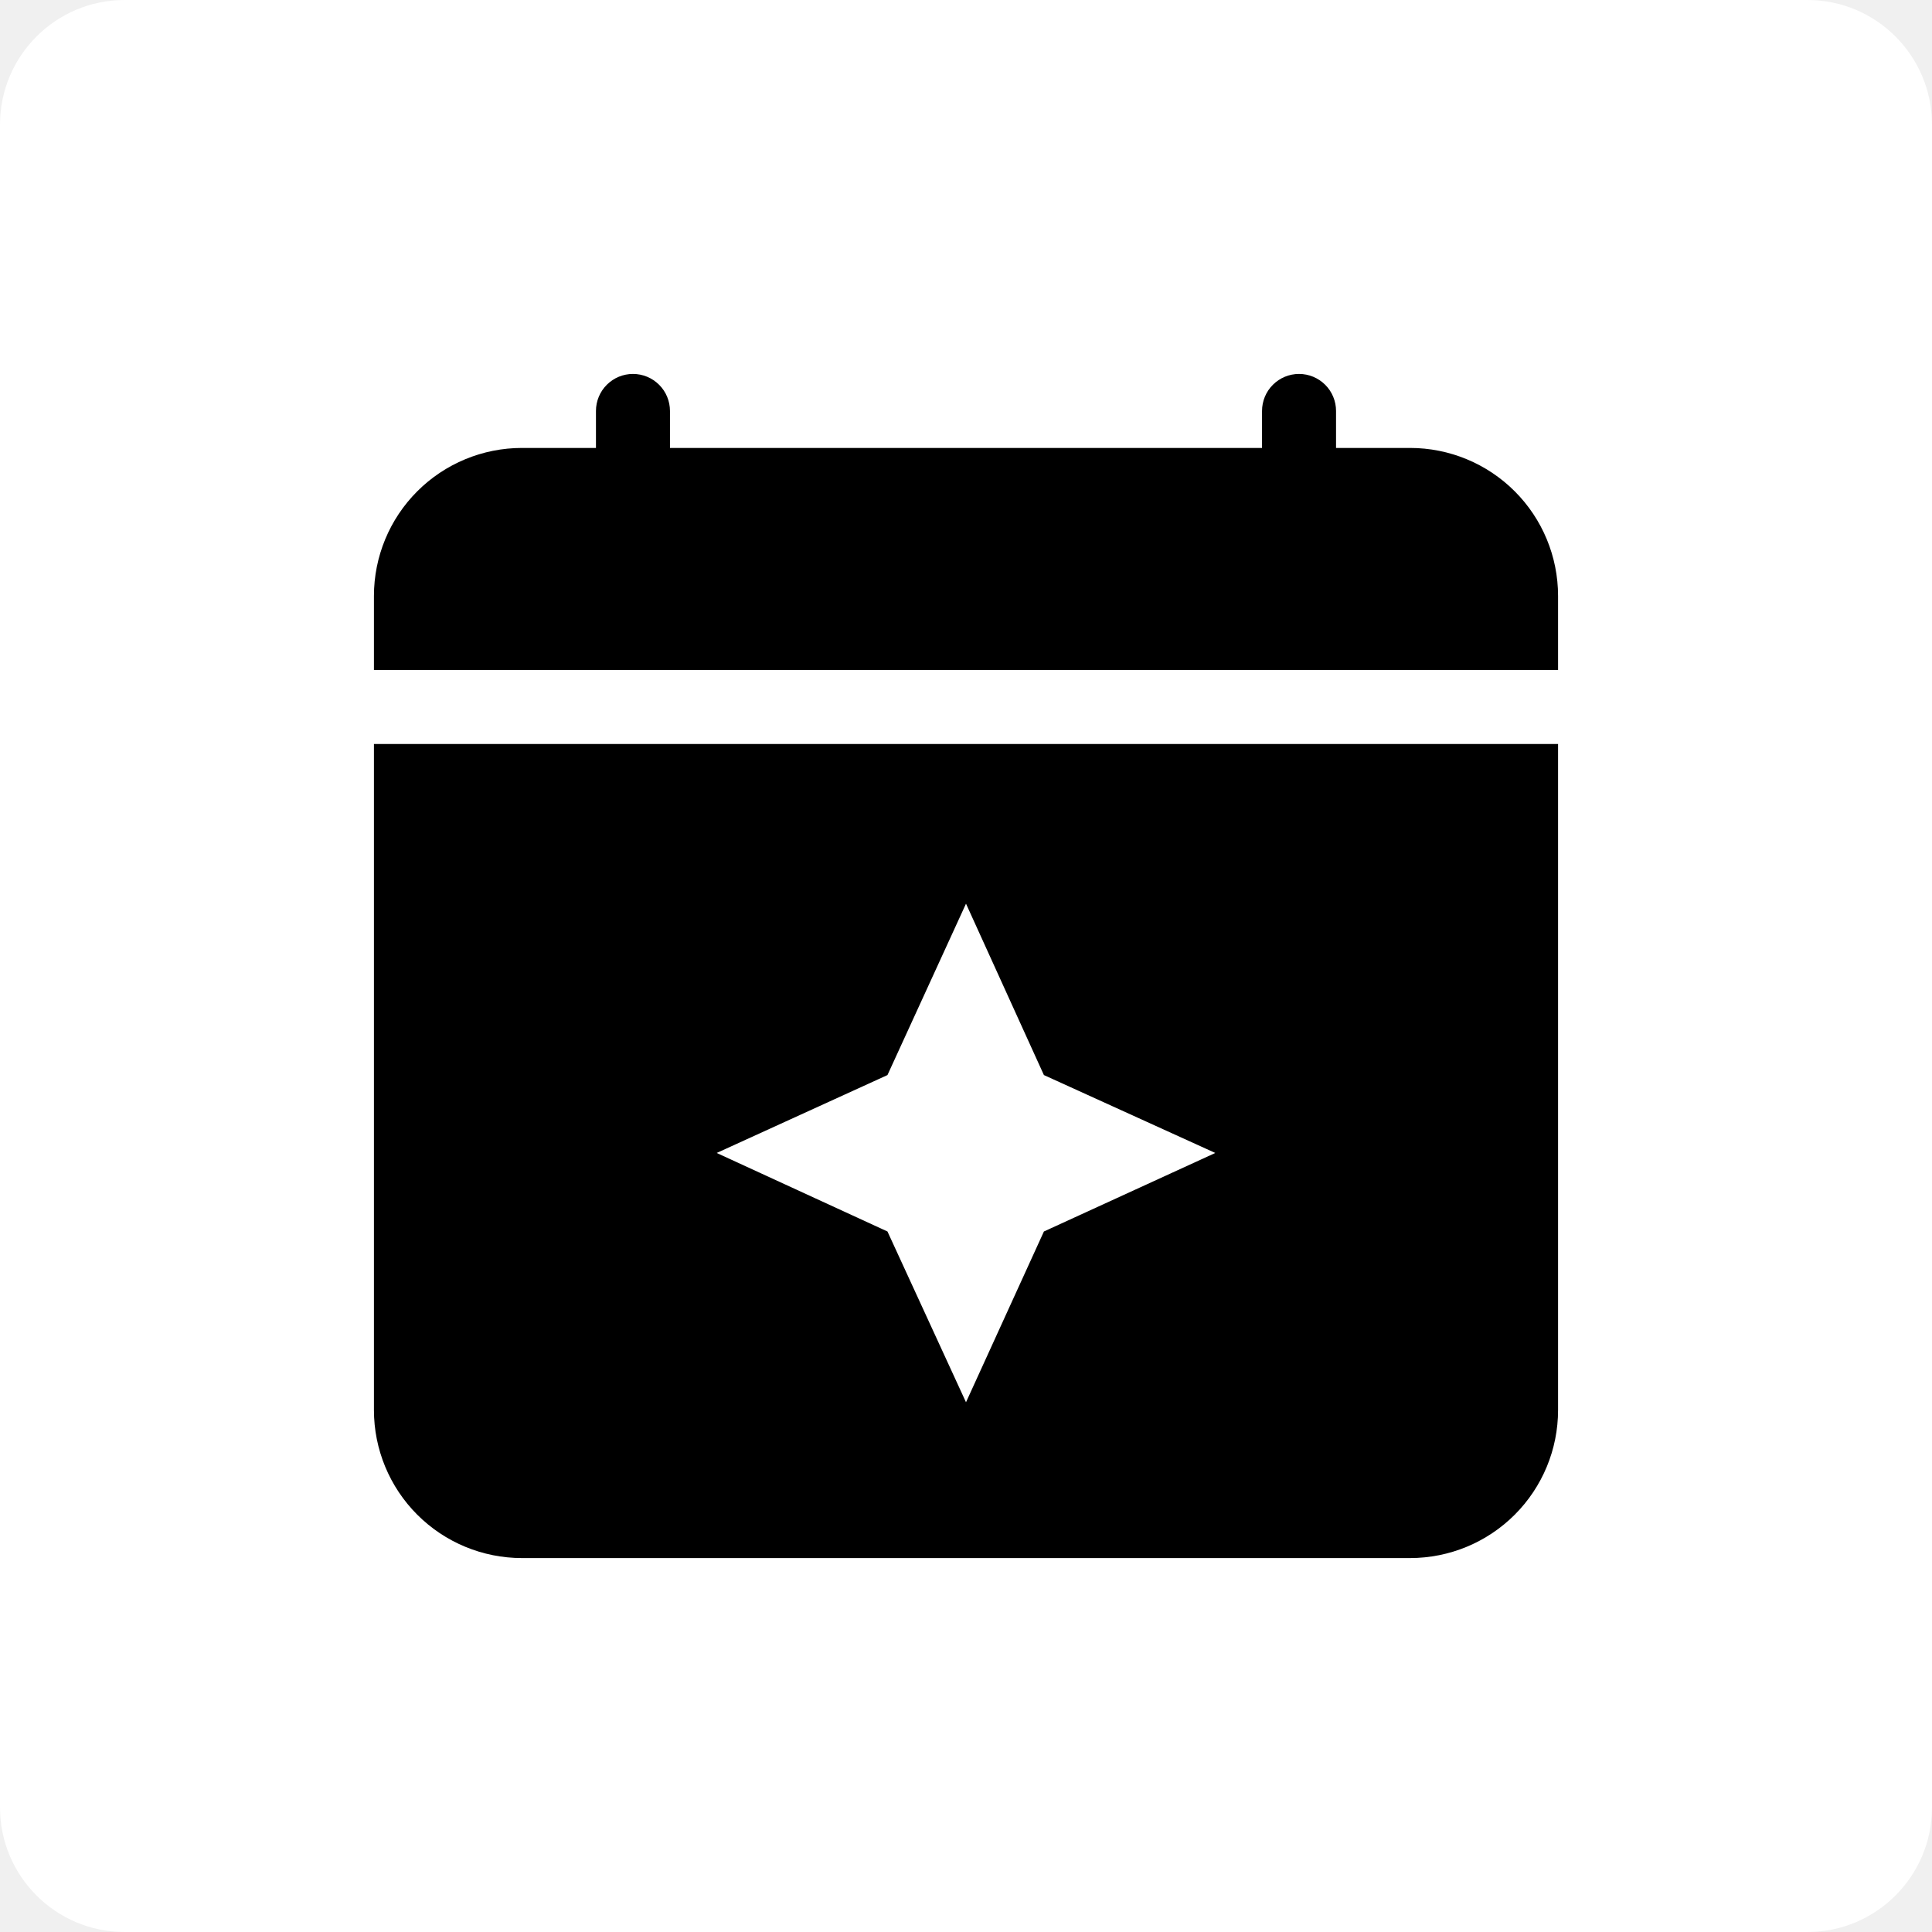
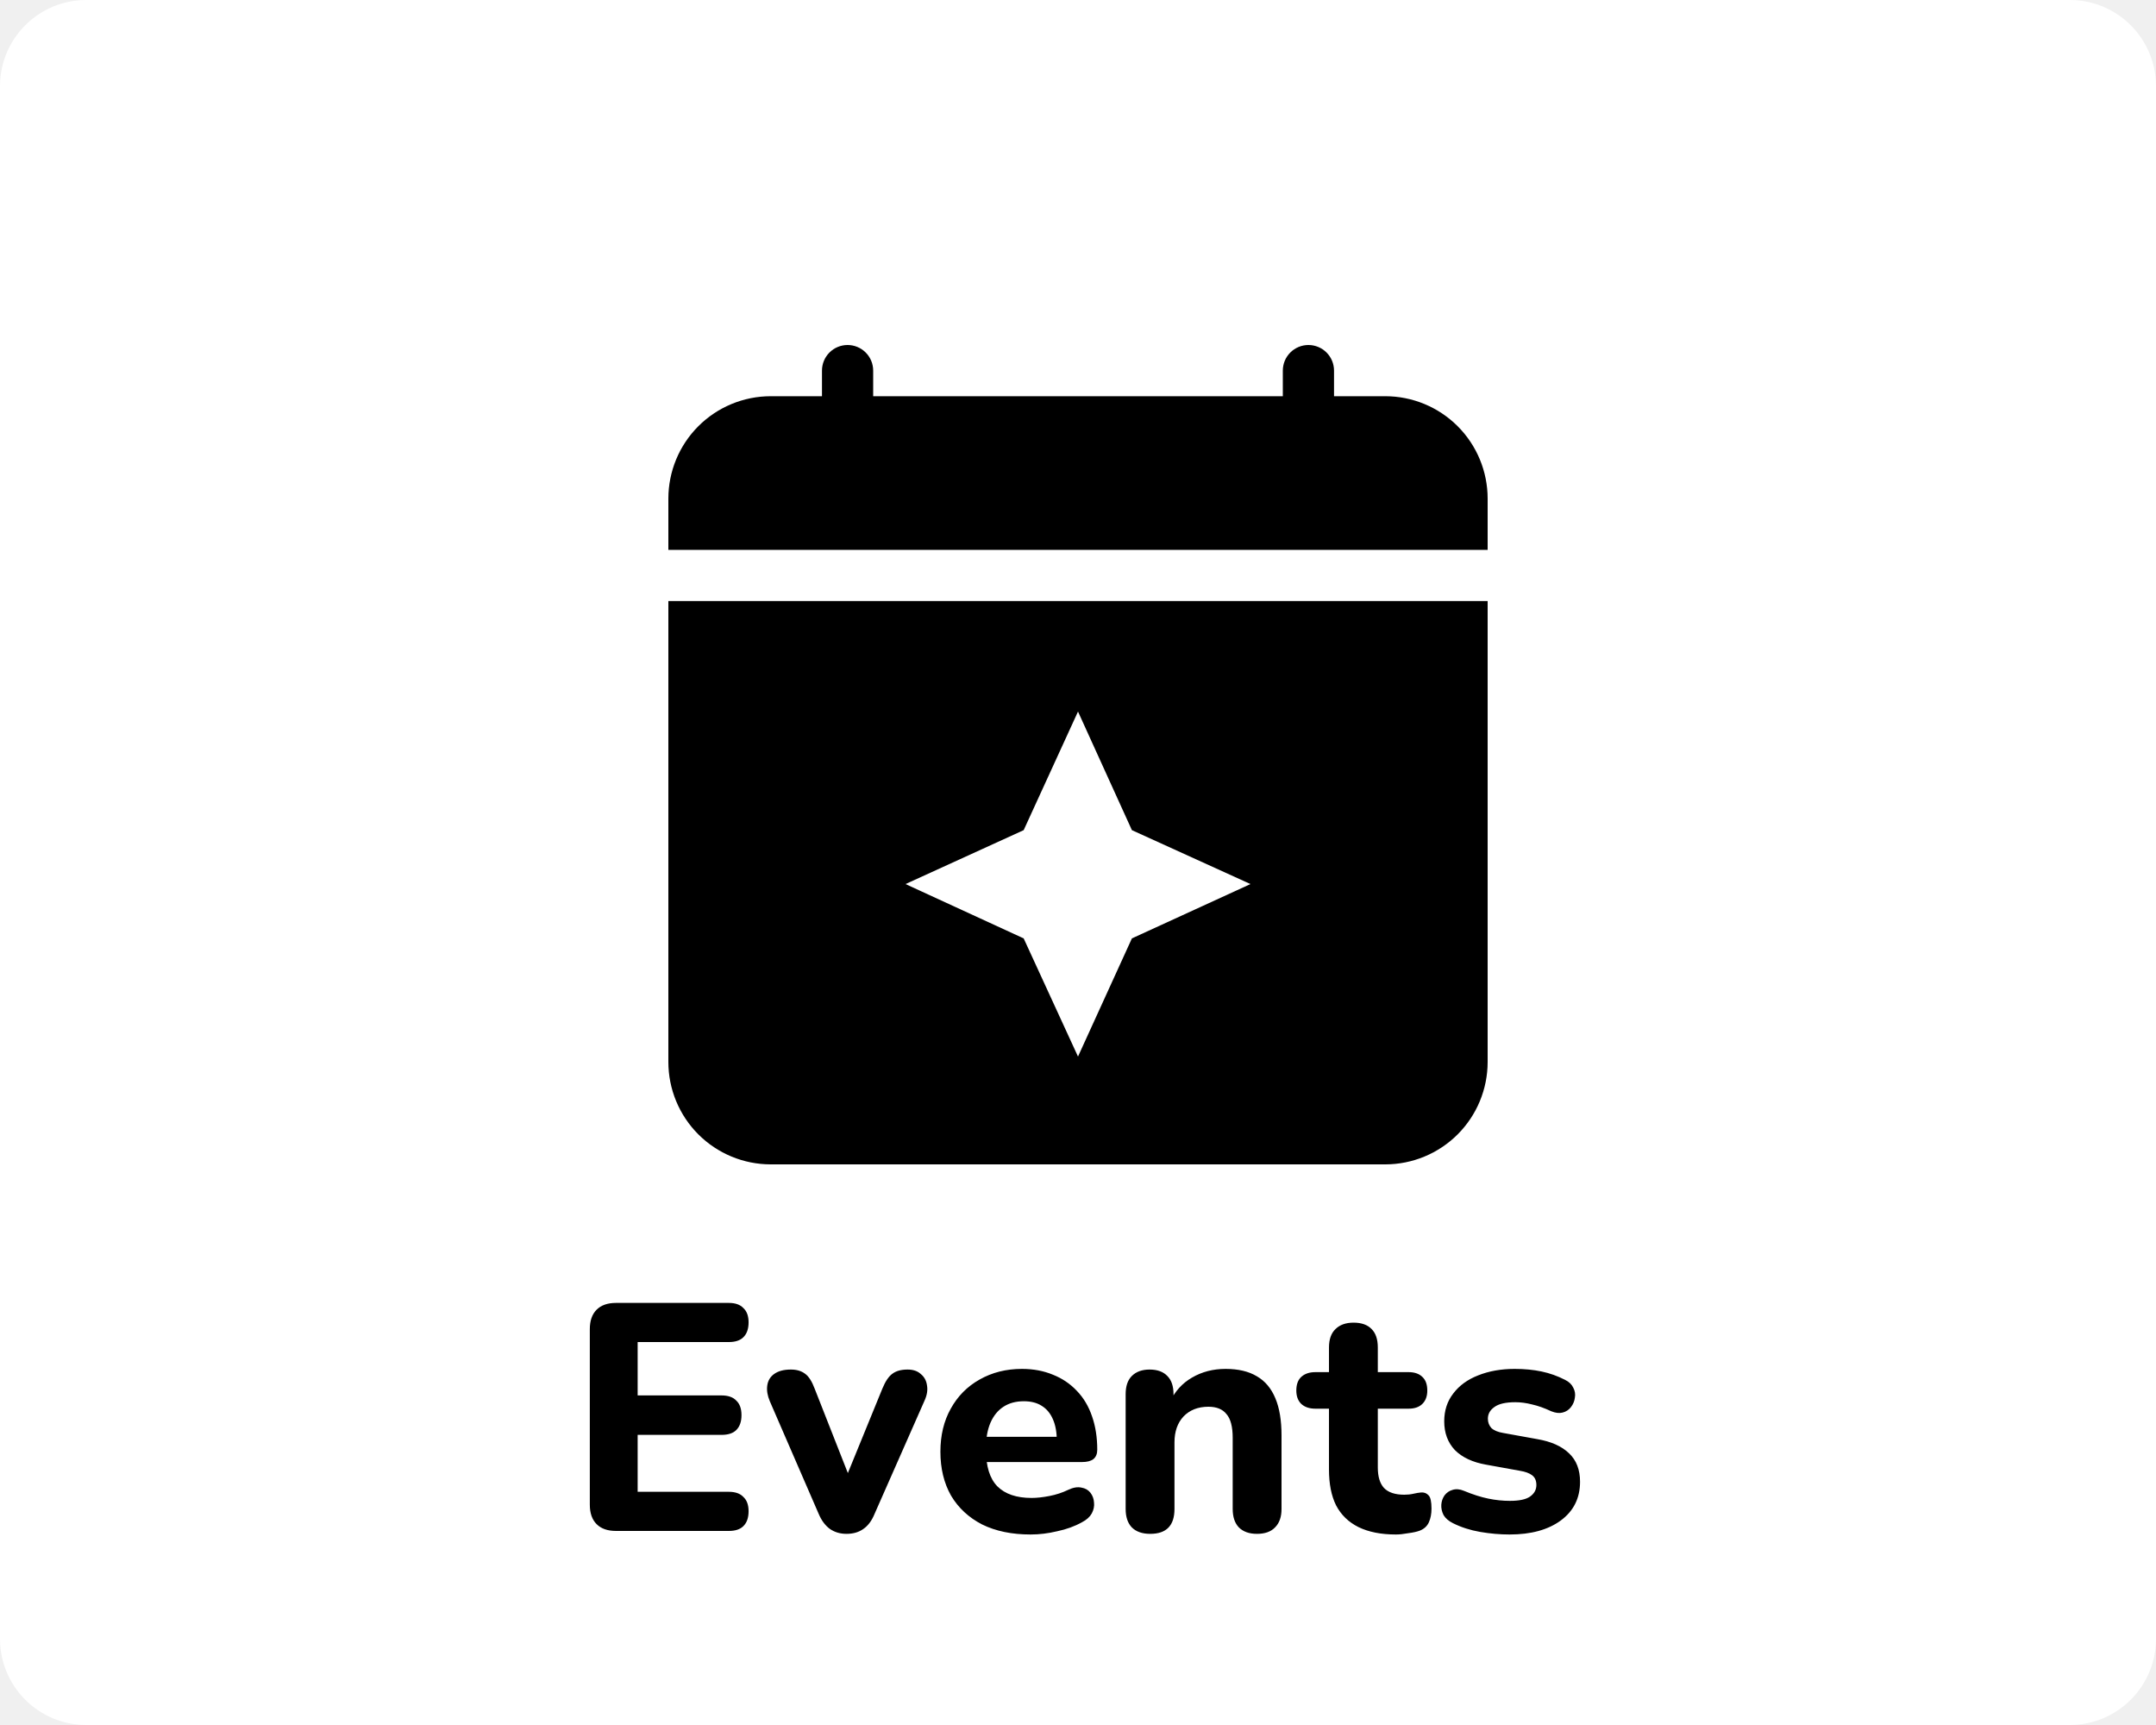
- <svg xmlns="http://www.w3.org/2000/svg" width="62" height="62" viewBox="0 0 62 62" fill="none">
-   <rect width="62" height="62" rx="4" fill="white" />
-   <path d="M21.5 13.188C21.5 12.873 21.375 12.57 21.152 12.348C20.93 12.125 20.627 12 20.312 12C19.998 12 19.695 12.125 19.473 12.348C19.25 12.57 19.125 12.873 19.125 13.188V14.375H16.75C15.49 14.375 14.282 14.875 13.391 15.766C12.5 16.657 12 17.865 12 19.125L12 21.5H50V19.125C50 17.865 49.5 16.657 48.609 15.766C47.718 14.875 46.51 14.375 45.25 14.375H42.875V13.188C42.875 12.873 42.75 12.57 42.527 12.348C42.304 12.125 42.002 12 41.688 12C41.373 12 41.071 12.125 40.848 12.348C40.625 12.57 40.5 12.873 40.5 13.188V14.375H21.5V13.188ZM50 45.25V23.875H12V45.25C12 46.51 12.5 47.718 13.391 48.609C14.282 49.5 15.49 50 16.75 50H45.25C46.51 50 47.718 49.5 48.609 48.609C49.5 47.718 50 46.51 50 45.25ZM41.688 28.625H44.062C44.377 28.625 44.679 28.75 44.902 28.973C45.125 29.195 45.25 29.498 45.25 29.812V32.188C45.25 32.502 45.125 32.804 44.902 33.027C44.679 33.25 44.377 33.375 44.062 33.375H41.688C41.373 33.375 41.071 33.25 40.848 33.027C40.625 32.804 40.5 32.502 40.5 32.188V29.812C40.5 29.498 40.625 29.195 40.848 28.973C41.071 28.75 41.373 28.625 41.688 28.625Z" fill="black" />
-   <path d="M28.48 34.5L31 29L33.5 34.5L39 37L33.5 39.52L31 45L28.48 39.52L23 37L28.48 34.5Z" fill="white" />
-   <rect x="39" y="27" width="8" height="8" fill="black" />
+ <svg xmlns="http://www.w3.org/2000/svg" width="100" height="80" viewBox="0 0 100 80" fill="none">
+   <rect width="100" height="80" rx="4" fill="white" />
+   <path d="M28.572 71C28.181 71 27.881 70.895 27.672 70.685C27.462 70.475 27.357 70.175 27.357 69.785V61.64C27.357 61.25 27.462 60.95 27.672 60.74C27.881 60.53 28.181 60.425 28.572 60.425H33.806C34.106 60.425 34.331 60.505 34.481 60.665C34.642 60.815 34.721 61.035 34.721 61.325C34.721 61.625 34.642 61.855 34.481 62.015C34.331 62.165 34.106 62.24 33.806 62.24H29.576V64.715H33.462C33.772 64.715 34.002 64.795 34.151 64.955C34.312 65.105 34.392 65.33 34.392 65.63C34.392 65.93 34.312 66.16 34.151 66.32C34.002 66.47 33.772 66.545 33.462 66.545H29.576V69.185H33.806C34.106 69.185 34.331 69.265 34.481 69.425C34.642 69.575 34.721 69.795 34.721 70.085C34.721 70.385 34.642 70.615 34.481 70.775C34.331 70.925 34.106 71 33.806 71H28.572ZM39.261 71.135C38.971 71.135 38.716 71.06 38.496 70.91C38.276 70.75 38.101 70.515 37.971 70.205L35.706 64.985C35.596 64.725 35.556 64.485 35.586 64.265C35.616 64.035 35.721 63.855 35.901 63.725C36.091 63.585 36.351 63.515 36.681 63.515C36.951 63.515 37.171 63.58 37.341 63.71C37.511 63.83 37.661 64.065 37.791 64.415L39.561 68.915H39.081L40.926 64.4C41.066 64.06 41.221 63.83 41.391 63.71C41.561 63.58 41.796 63.515 42.096 63.515C42.356 63.515 42.561 63.585 42.711 63.725C42.871 63.855 42.966 64.03 42.996 64.25C43.036 64.47 42.996 64.71 42.876 64.97L40.566 70.205C40.436 70.525 40.261 70.76 40.041 70.91C39.831 71.06 39.571 71.135 39.261 71.135ZM47.803 71.165C46.933 71.165 46.183 71.01 45.553 70.7C44.933 70.38 44.453 69.935 44.113 69.365C43.783 68.785 43.618 68.105 43.618 67.325C43.618 66.565 43.778 65.9 44.098 65.33C44.418 64.75 44.863 64.3 45.433 63.98C46.013 63.65 46.668 63.485 47.398 63.485C47.928 63.485 48.408 63.575 48.838 63.755C49.268 63.925 49.638 64.175 49.948 64.505C50.258 64.825 50.493 65.22 50.653 65.69C50.813 66.15 50.893 66.665 50.893 67.235C50.893 67.425 50.833 67.57 50.713 67.67C50.593 67.76 50.418 67.805 50.188 67.805H45.478V66.635H49.258L49.018 66.845C49.018 66.435 48.958 66.095 48.838 65.825C48.718 65.545 48.543 65.335 48.313 65.195C48.093 65.055 47.818 64.985 47.488 64.985C47.118 64.985 46.803 65.07 46.543 65.24C46.283 65.41 46.083 65.655 45.943 65.975C45.803 66.295 45.733 66.68 45.733 67.13V67.25C45.733 68.01 45.908 68.57 46.258 68.93C46.618 69.29 47.148 69.47 47.848 69.47C48.088 69.47 48.363 69.44 48.673 69.38C48.983 69.32 49.273 69.225 49.543 69.095C49.773 68.985 49.978 68.95 50.158 68.99C50.338 69.02 50.478 69.1 50.578 69.23C50.678 69.36 50.733 69.51 50.743 69.68C50.763 69.85 50.728 70.02 50.638 70.19C50.548 70.35 50.398 70.485 50.188 70.595C49.848 70.785 49.463 70.925 49.033 71.015C48.613 71.115 48.203 71.165 47.803 71.165ZM53.35 71.135C52.98 71.135 52.695 71.035 52.495 70.835C52.305 70.635 52.21 70.35 52.21 69.98V64.655C52.21 64.285 52.305 64.005 52.495 63.815C52.695 63.615 52.97 63.515 53.32 63.515C53.68 63.515 53.955 63.615 54.145 63.815C54.335 64.005 54.43 64.285 54.43 64.655V65.51L54.265 65.015C54.495 64.525 54.835 64.15 55.285 63.89C55.745 63.62 56.265 63.485 56.845 63.485C57.435 63.485 57.92 63.6 58.3 63.83C58.68 64.05 58.965 64.39 59.155 64.85C59.345 65.3 59.44 65.875 59.44 66.575V69.98C59.44 70.35 59.34 70.635 59.14 70.835C58.95 71.035 58.67 71.135 58.3 71.135C57.94 71.135 57.66 71.035 57.46 70.835C57.27 70.635 57.175 70.35 57.175 69.98V66.68C57.175 66.17 57.08 65.805 56.89 65.585C56.71 65.355 56.43 65.24 56.05 65.24C55.57 65.24 55.185 65.39 54.895 65.69C54.615 65.99 54.475 66.39 54.475 66.89V69.98C54.475 70.75 54.1 71.135 53.35 71.135ZM64.746 71.165C64.056 71.165 63.476 71.05 63.006 70.82C62.546 70.59 62.201 70.255 61.971 69.815C61.751 69.375 61.641 68.82 61.641 68.15V65.33H61.011C60.731 65.33 60.511 65.255 60.351 65.105C60.201 64.955 60.126 64.75 60.126 64.49C60.126 64.21 60.201 64 60.351 63.86C60.511 63.71 60.731 63.635 61.011 63.635H61.641V62.495C61.641 62.115 61.741 61.83 61.941 61.64C62.141 61.44 62.421 61.34 62.781 61.34C63.151 61.34 63.431 61.44 63.621 61.64C63.811 61.83 63.906 62.115 63.906 62.495V63.635H65.331C65.611 63.635 65.826 63.71 65.976 63.86C66.126 64 66.201 64.21 66.201 64.49C66.201 64.75 66.126 64.955 65.976 65.105C65.826 65.255 65.611 65.33 65.331 65.33H63.906V68.06C63.906 68.48 64.001 68.795 64.191 69.005C64.391 69.215 64.706 69.32 65.136 69.32C65.286 69.32 65.426 69.305 65.556 69.275C65.686 69.245 65.806 69.225 65.916 69.215C66.056 69.205 66.171 69.25 66.261 69.35C66.351 69.44 66.396 69.645 66.396 69.965C66.396 70.205 66.356 70.415 66.276 70.595C66.196 70.775 66.056 70.905 65.856 70.985C65.726 71.035 65.546 71.075 65.316 71.105C65.096 71.145 64.906 71.165 64.746 71.165ZM70.016 71.165C69.576 71.165 69.121 71.125 68.651 71.045C68.191 70.965 67.771 70.83 67.391 70.64C67.191 70.54 67.046 70.415 66.956 70.265C66.876 70.105 66.841 69.945 66.851 69.785C66.861 69.625 66.911 69.48 67.001 69.35C67.101 69.22 67.226 69.135 67.376 69.095C67.536 69.045 67.711 69.06 67.901 69.14C68.311 69.31 68.686 69.43 69.026 69.5C69.366 69.57 69.701 69.605 70.031 69.605C70.461 69.605 70.771 69.54 70.961 69.41C71.161 69.27 71.261 69.09 71.261 68.87C71.261 68.67 71.196 68.52 71.066 68.42C70.936 68.32 70.746 68.25 70.496 68.21L68.921 67.925C68.301 67.815 67.821 67.59 67.481 67.25C67.151 66.9 66.986 66.455 66.986 65.915C66.986 65.415 67.126 64.985 67.406 64.625C67.686 64.255 68.071 63.975 68.561 63.785C69.061 63.585 69.626 63.485 70.256 63.485C70.706 63.485 71.121 63.525 71.501 63.605C71.881 63.685 72.246 63.815 72.596 63.995C72.776 64.085 72.901 64.205 72.971 64.355C73.051 64.505 73.076 64.66 73.046 64.82C73.026 64.98 72.966 65.125 72.866 65.255C72.766 65.385 72.636 65.47 72.476 65.51C72.326 65.55 72.151 65.53 71.951 65.45C71.631 65.3 71.336 65.195 71.066 65.135C70.796 65.065 70.536 65.03 70.286 65.03C69.836 65.03 69.511 65.105 69.311 65.255C69.111 65.395 69.011 65.575 69.011 65.795C69.011 65.965 69.066 66.11 69.176 66.23C69.296 66.34 69.476 66.415 69.716 66.455L71.291 66.74C71.941 66.85 72.436 67.07 72.776 67.4C73.116 67.72 73.286 68.16 73.286 68.72C73.286 69.48 72.986 70.08 72.386 70.52C71.796 70.95 71.006 71.165 70.016 71.165Z" fill="black" />
+   <path d="M40.5 17.188C40.5 16.873 40.375 16.57 40.152 16.348C39.929 16.125 39.627 16 39.312 16C38.998 16 38.696 16.125 38.473 16.348C38.25 16.57 38.125 16.873 38.125 17.188V18.375H35.75C34.49 18.375 33.282 18.875 32.391 19.766C31.5 20.657 31 21.865 31 23.125V25.5H69V23.125C69 21.865 68.5 20.657 67.609 19.766C66.718 18.875 65.51 18.375 64.25 18.375H61.875V17.188C61.875 16.873 61.75 16.57 61.527 16.348C61.304 16.125 61.002 16 60.688 16C60.373 16 60.071 16.125 59.848 16.348C59.625 16.57 59.5 16.873 59.5 17.188V18.375H40.5V17.188ZM69 49.25V27.875H31V49.25C31 50.51 31.5 51.718 32.391 52.609C33.282 53.5 34.49 54 35.75 54H64.25C65.51 54 66.718 53.5 67.609 52.609C68.5 51.718 69 50.51 69 49.25ZM60.688 32.625H63.062C63.377 32.625 63.679 32.75 63.902 32.973C64.125 33.196 64.25 33.498 64.25 33.812V36.188C64.25 36.502 64.125 36.804 63.902 37.027C63.679 37.25 63.377 37.375 63.062 37.375H60.688C60.373 37.375 60.071 37.25 59.848 37.027C59.625 36.804 59.5 36.502 59.5 36.188V33.812C59.5 33.498 59.625 33.196 59.848 32.973C60.071 32.75 60.373 32.625 60.688 32.625Z" fill="black" />
+   <path d="M47.48 38.5L50 33L52.5 38.5L58 41L52.5 43.52L50 49L47.48 43.52L42 41L47.48 38.5Z" fill="white" />
+   <rect x="58" y="31" width="8" height="8" fill="black" />
</svg>
